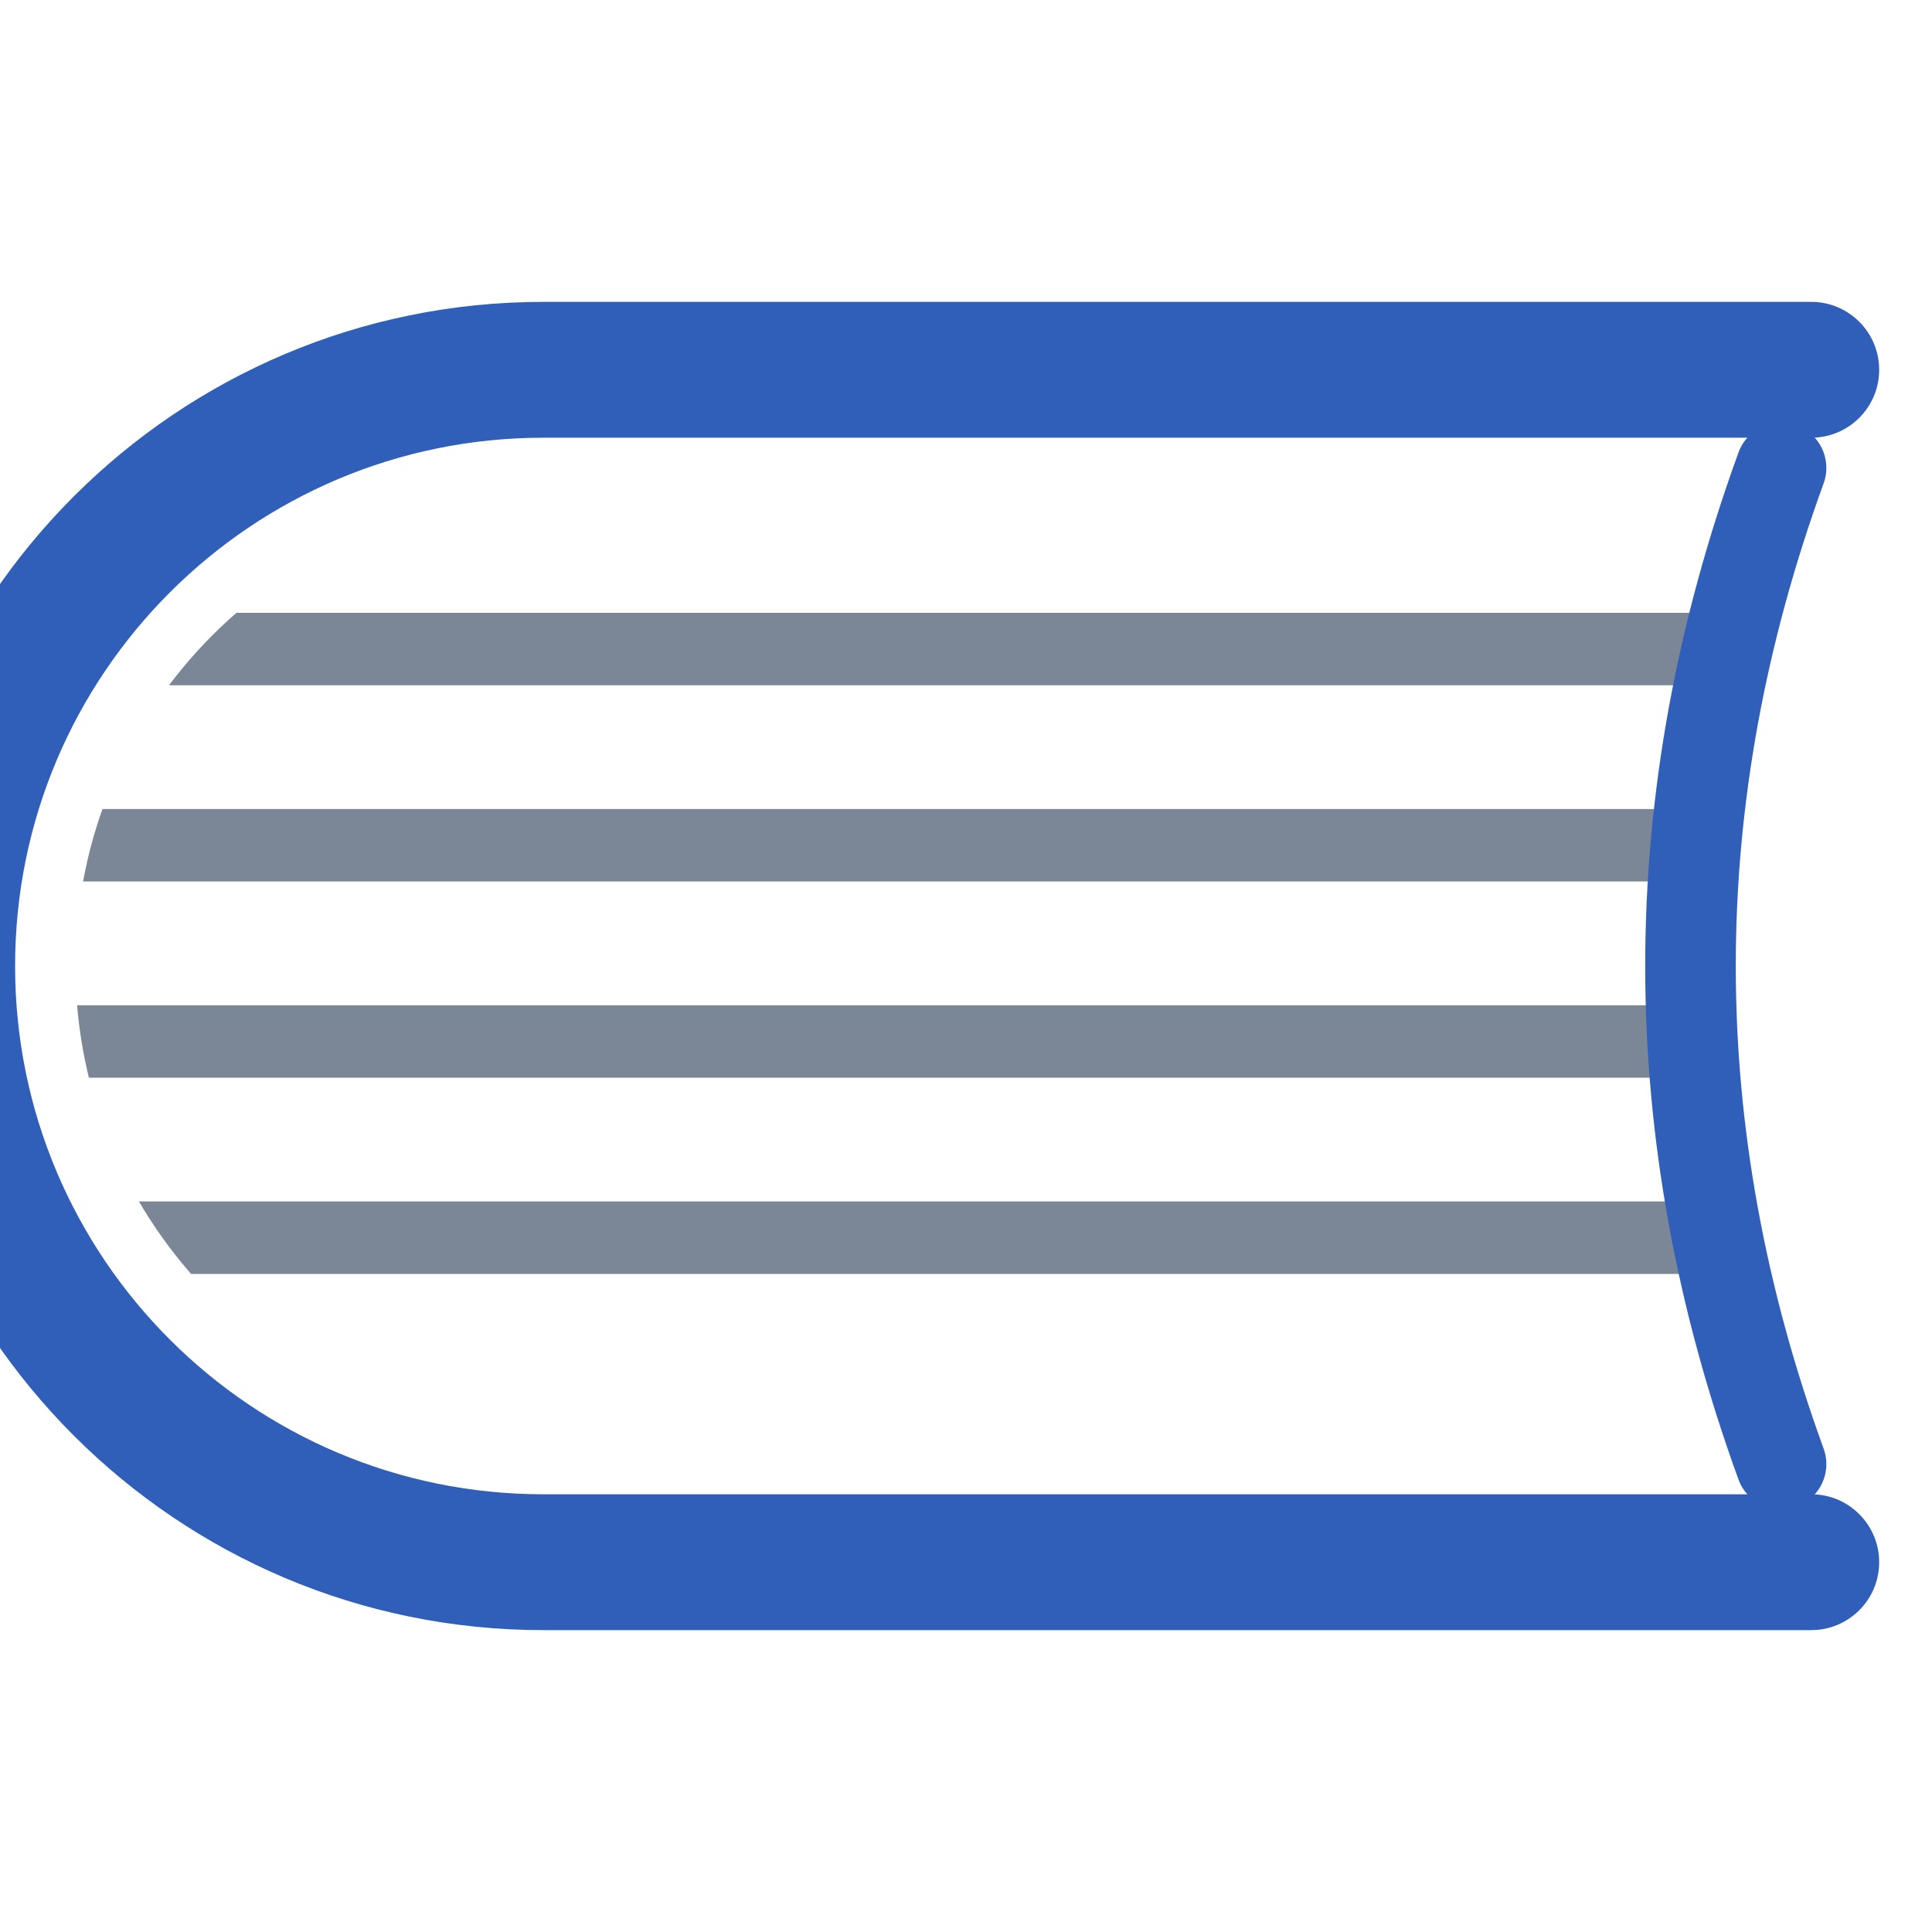
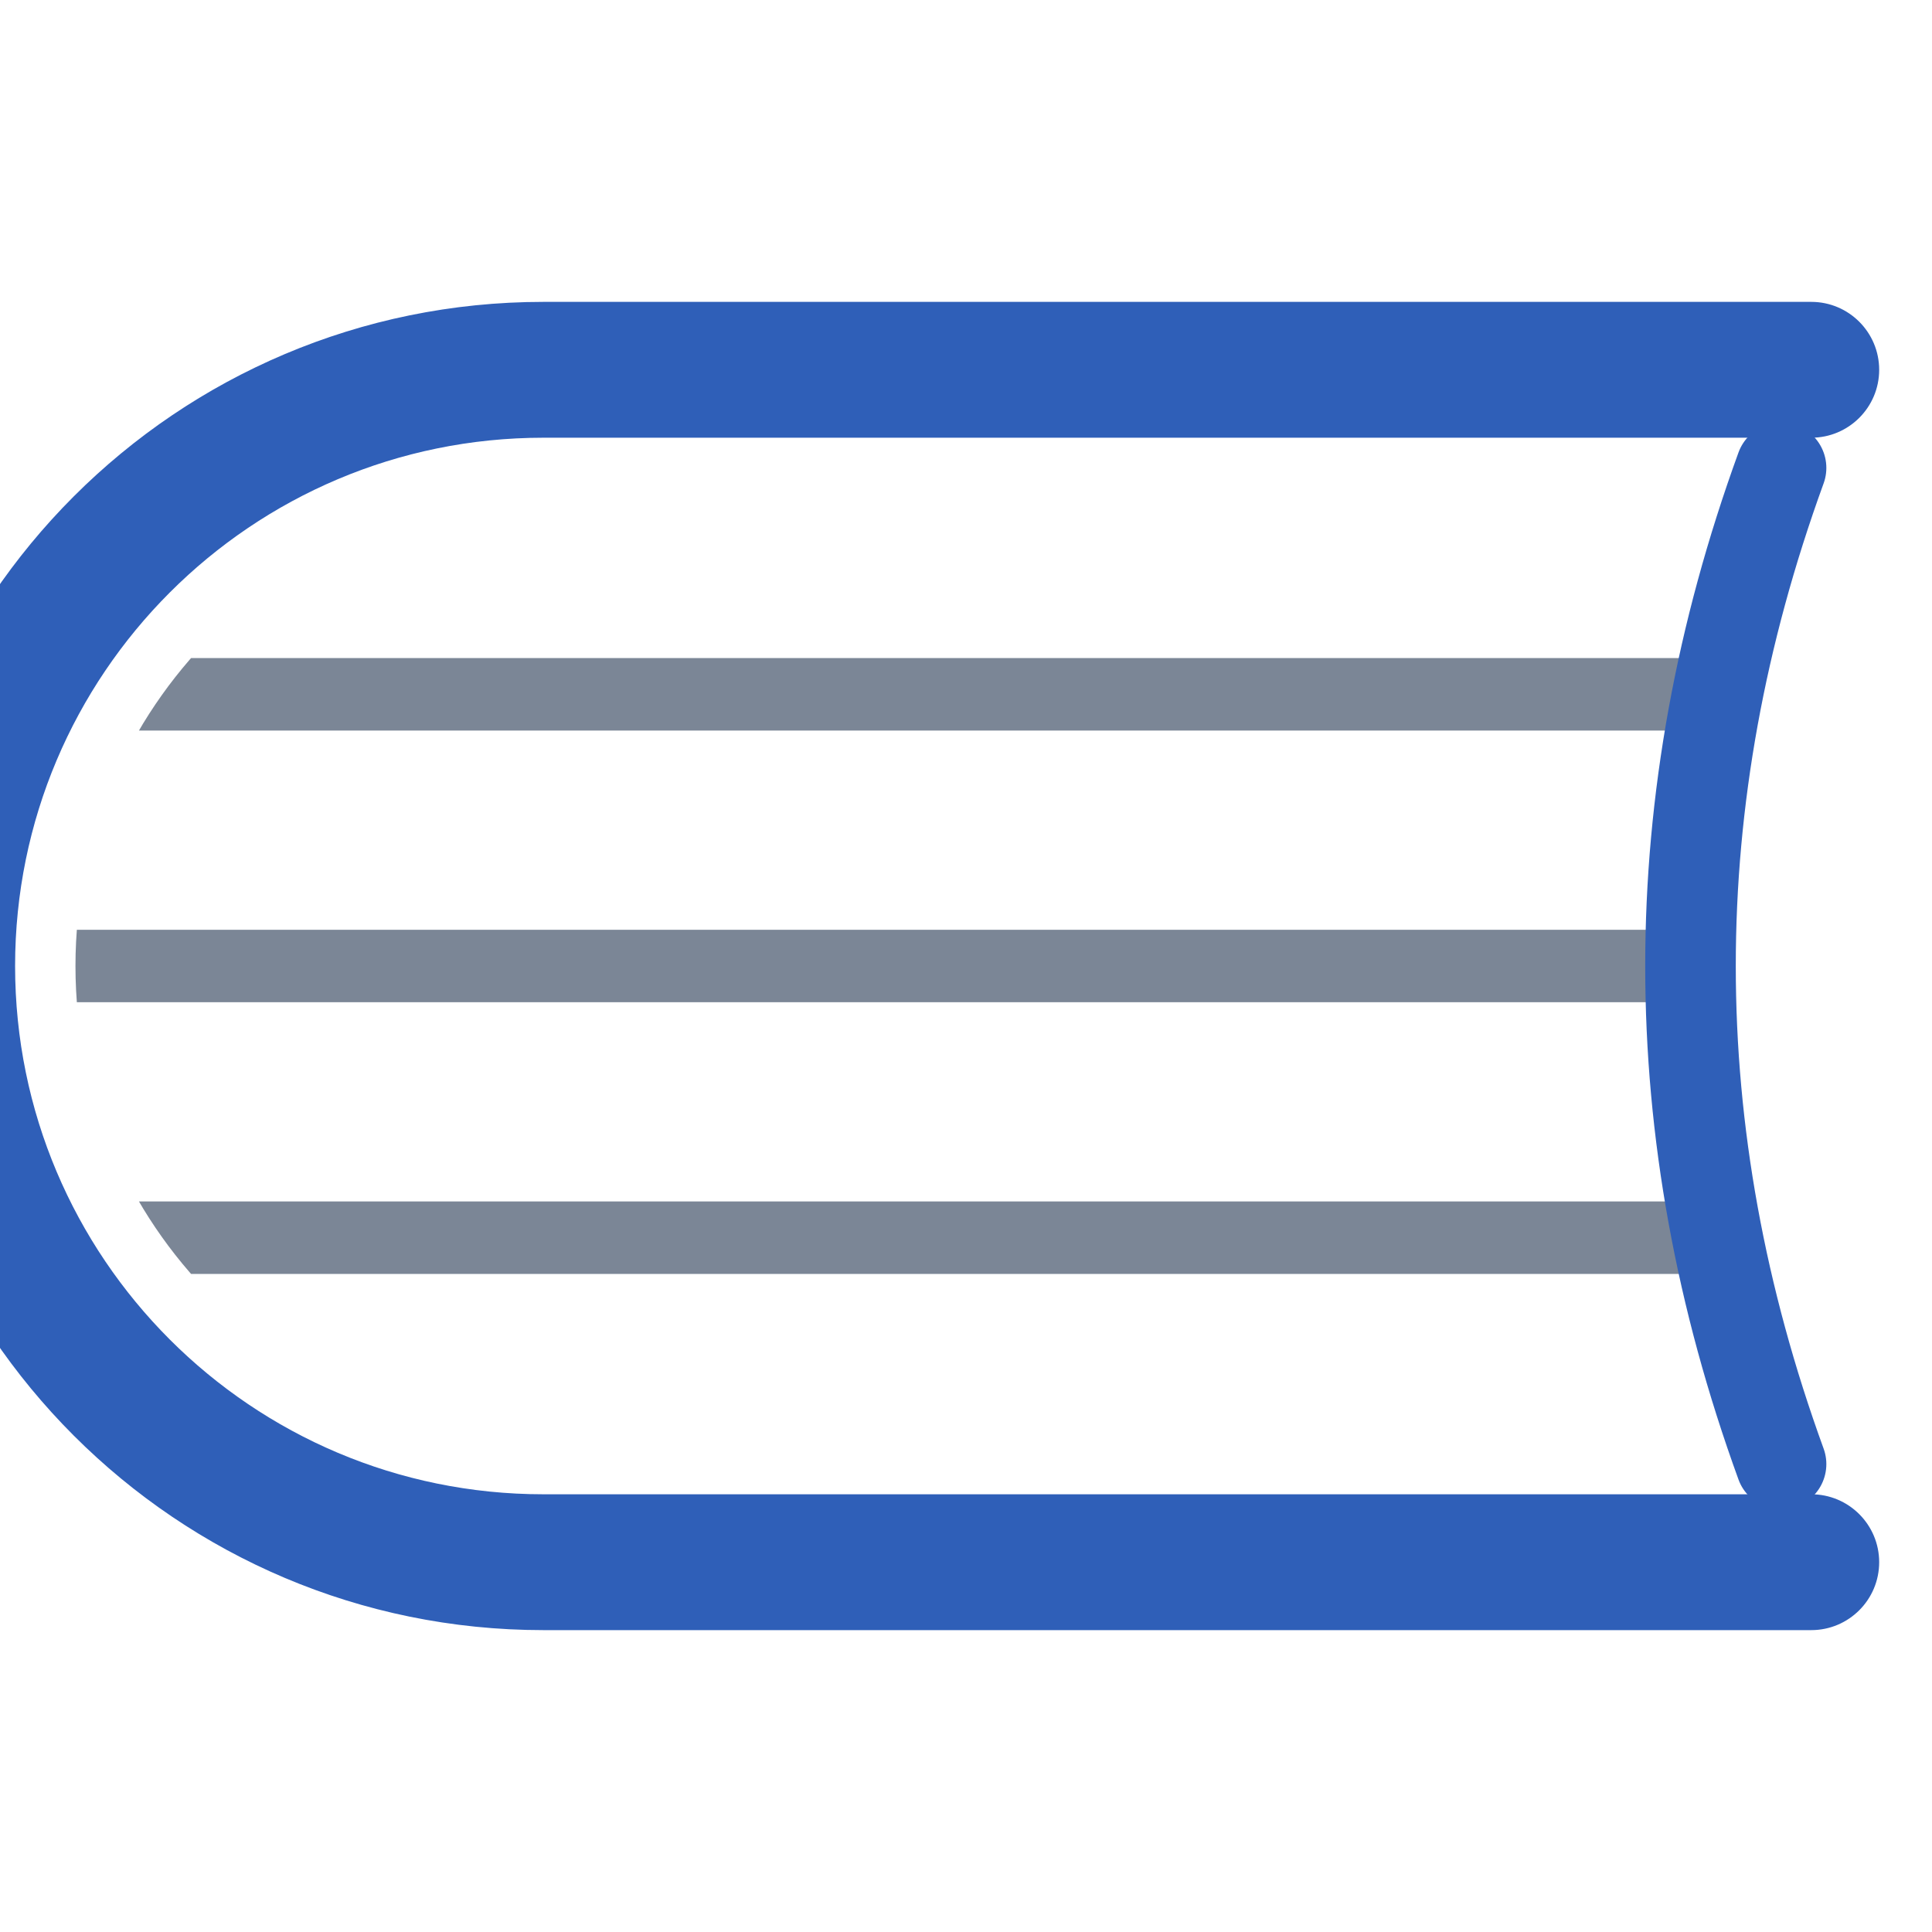
<svg xmlns="http://www.w3.org/2000/svg" viewBox="0 0 64 64">
  <style>
    .c { fill: #2f5fb8; } .s { stroke: #2f5fb8; } .p { stroke: #7b8696; }
    @media (prefers-color-scheme: dark) {
      .c { fill: #7ea6f2; } .s { stroke: #7ea6f2; } .p { stroke: #949eac; }
    }
  </style>
  <defs>
    <clipPath id="pg">
      <path d="M18 16.5H57Q53 32 57 47.5H18A15.5 15.5 0 0 1 18 16.5Z" />
    </clipPath>
  </defs>
  <g clip-path="url(#pg)" class="p" stroke-width="2.4">
-     <line x1="0" x2="64" y1="21.5" y2="21.5" />
-     <line x1="0" x2="64" y1="28" y2="28" />
-     <line x1="0" x2="64" y1="34.5" y2="34.5" />
+     <line x1="0" x2="64" y1="23" y2="23" />
+     <line x1="0" x2="64" y1="32" y2="32" />
    <line x1="0" x2="64" y1="41" y2="41" />
  </g>
  <path class="c" d="M60 10H18A22 22 0 0 0 18 54H60A2.25 2.25 0 0 0 60 49.5H18A17.5 17.5 0 0 1 18 14.5H60A2.25 2.25 0 0 0 60 10Z" />
  <path class="s" d="M59 15.5Q53 32 59 48.5" fill="none" stroke-width="3" stroke-linecap="round" />
</svg>
